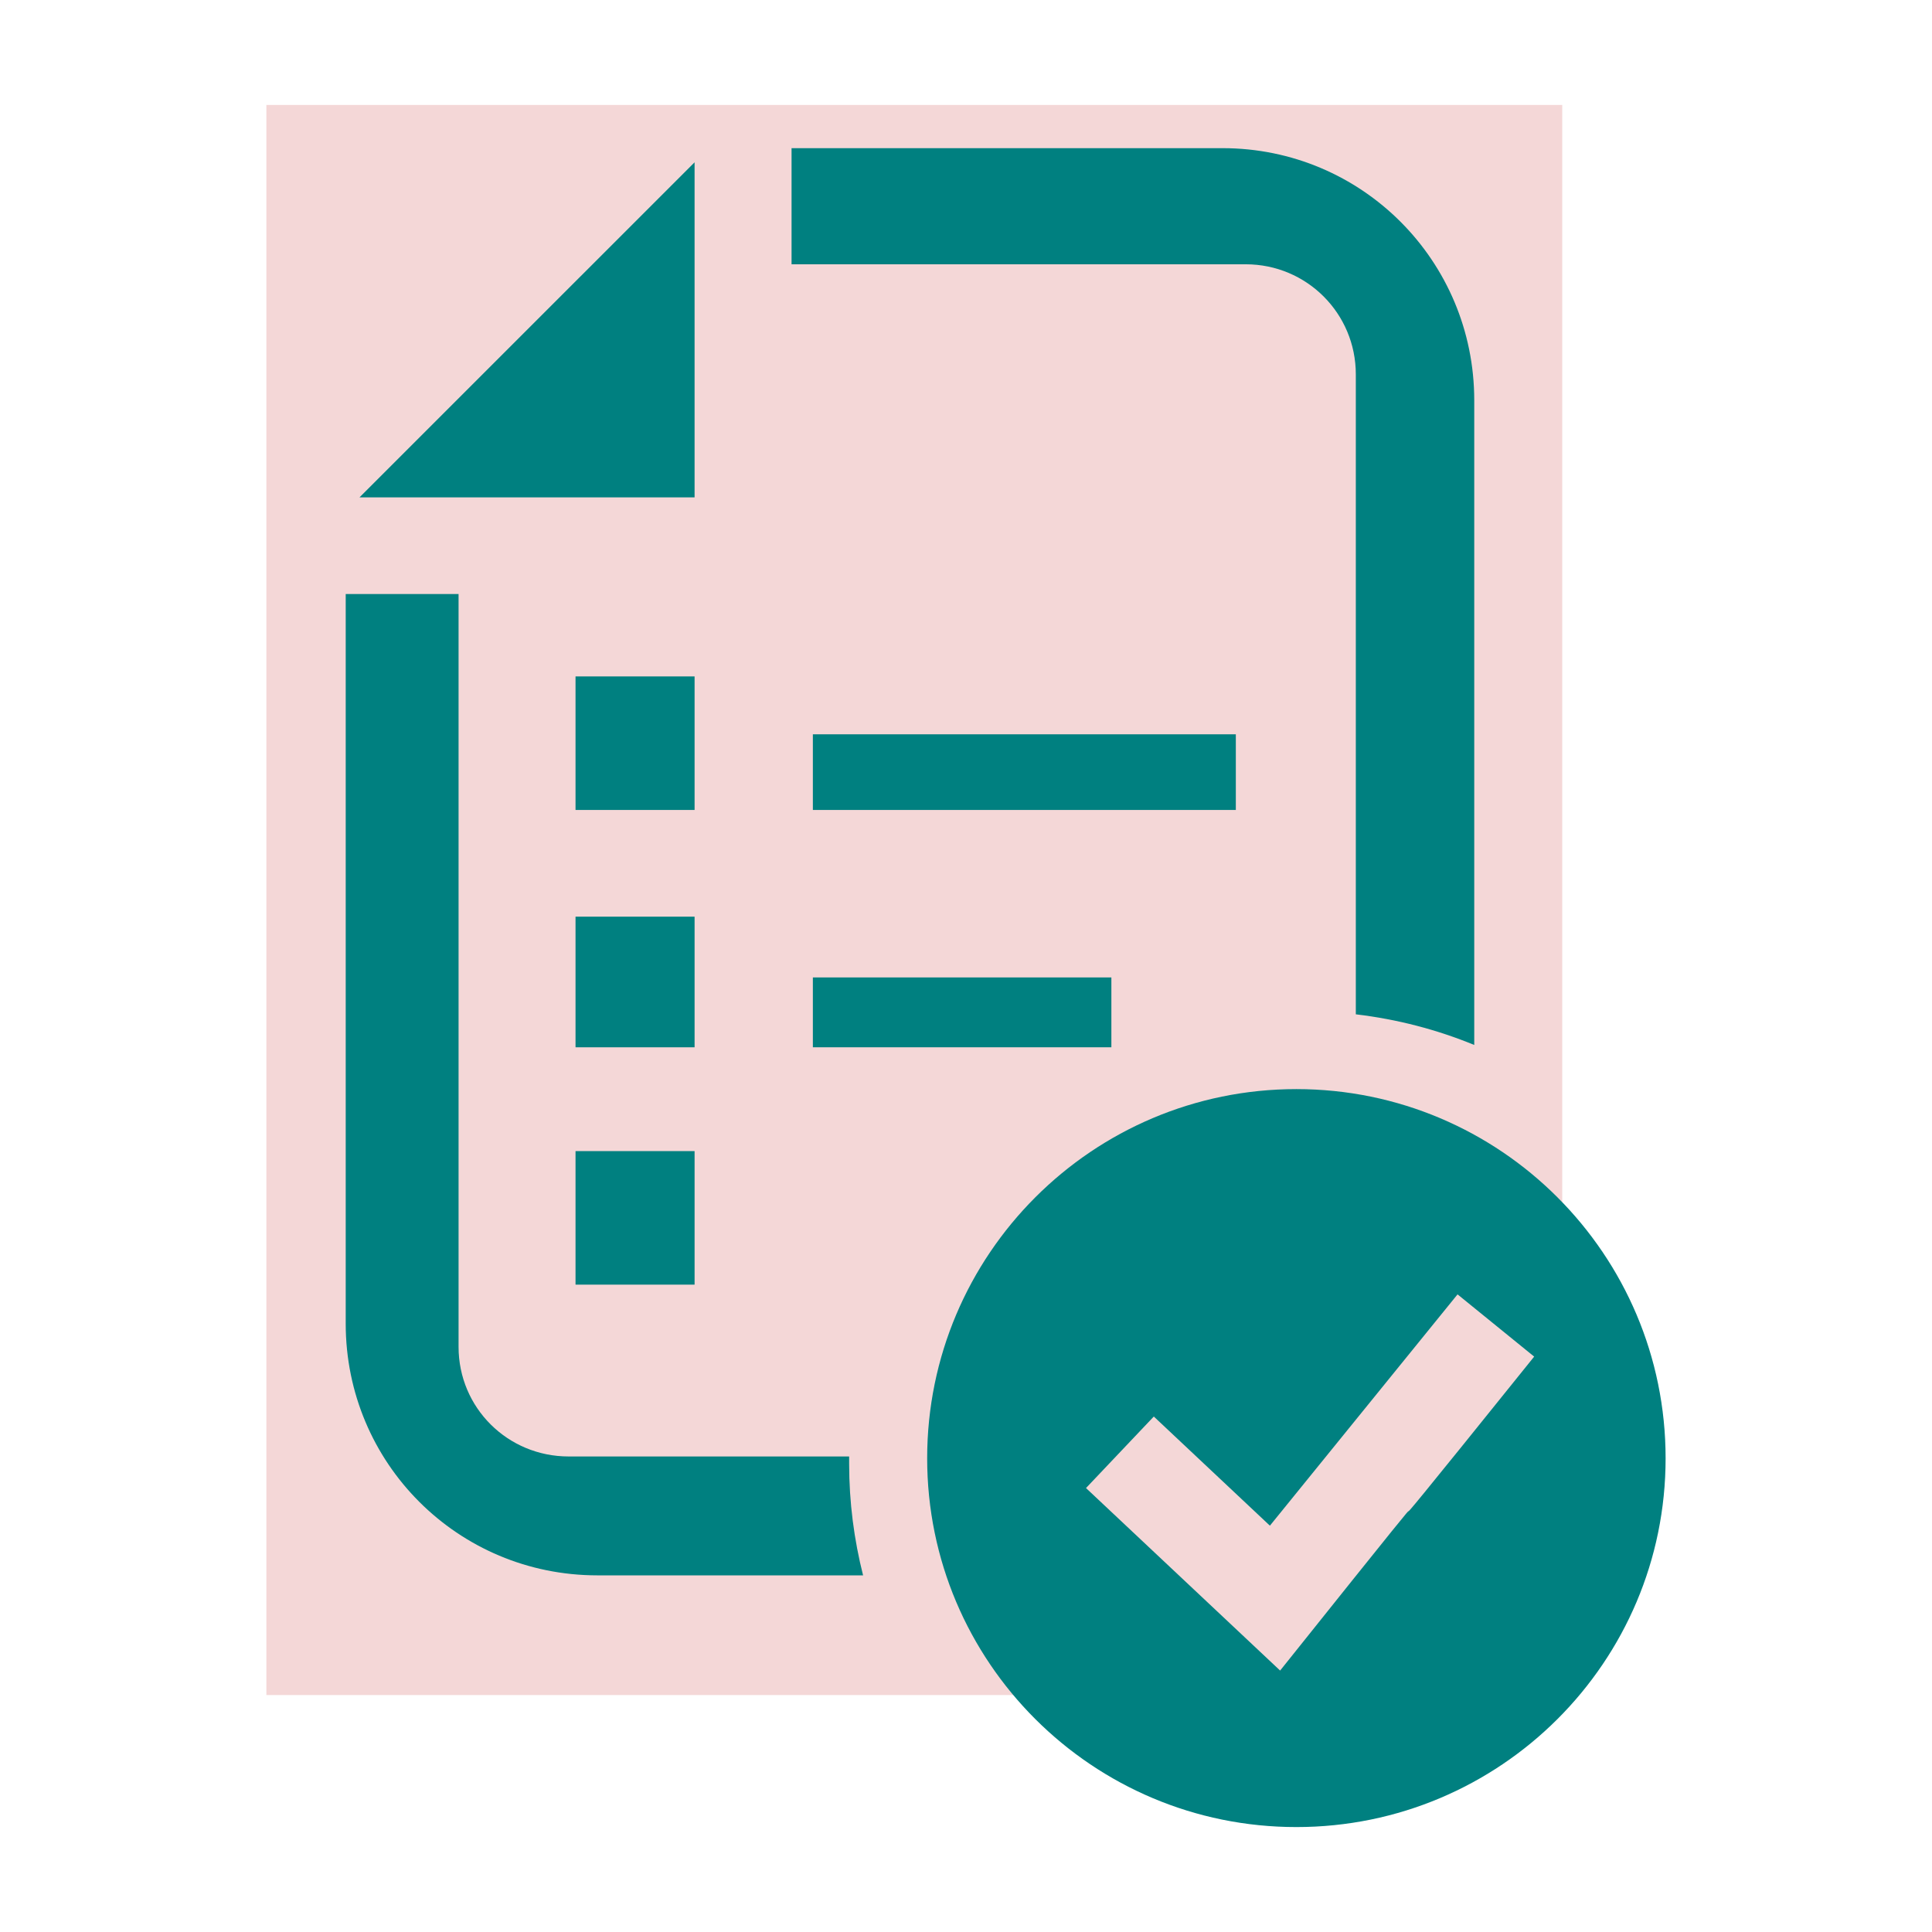
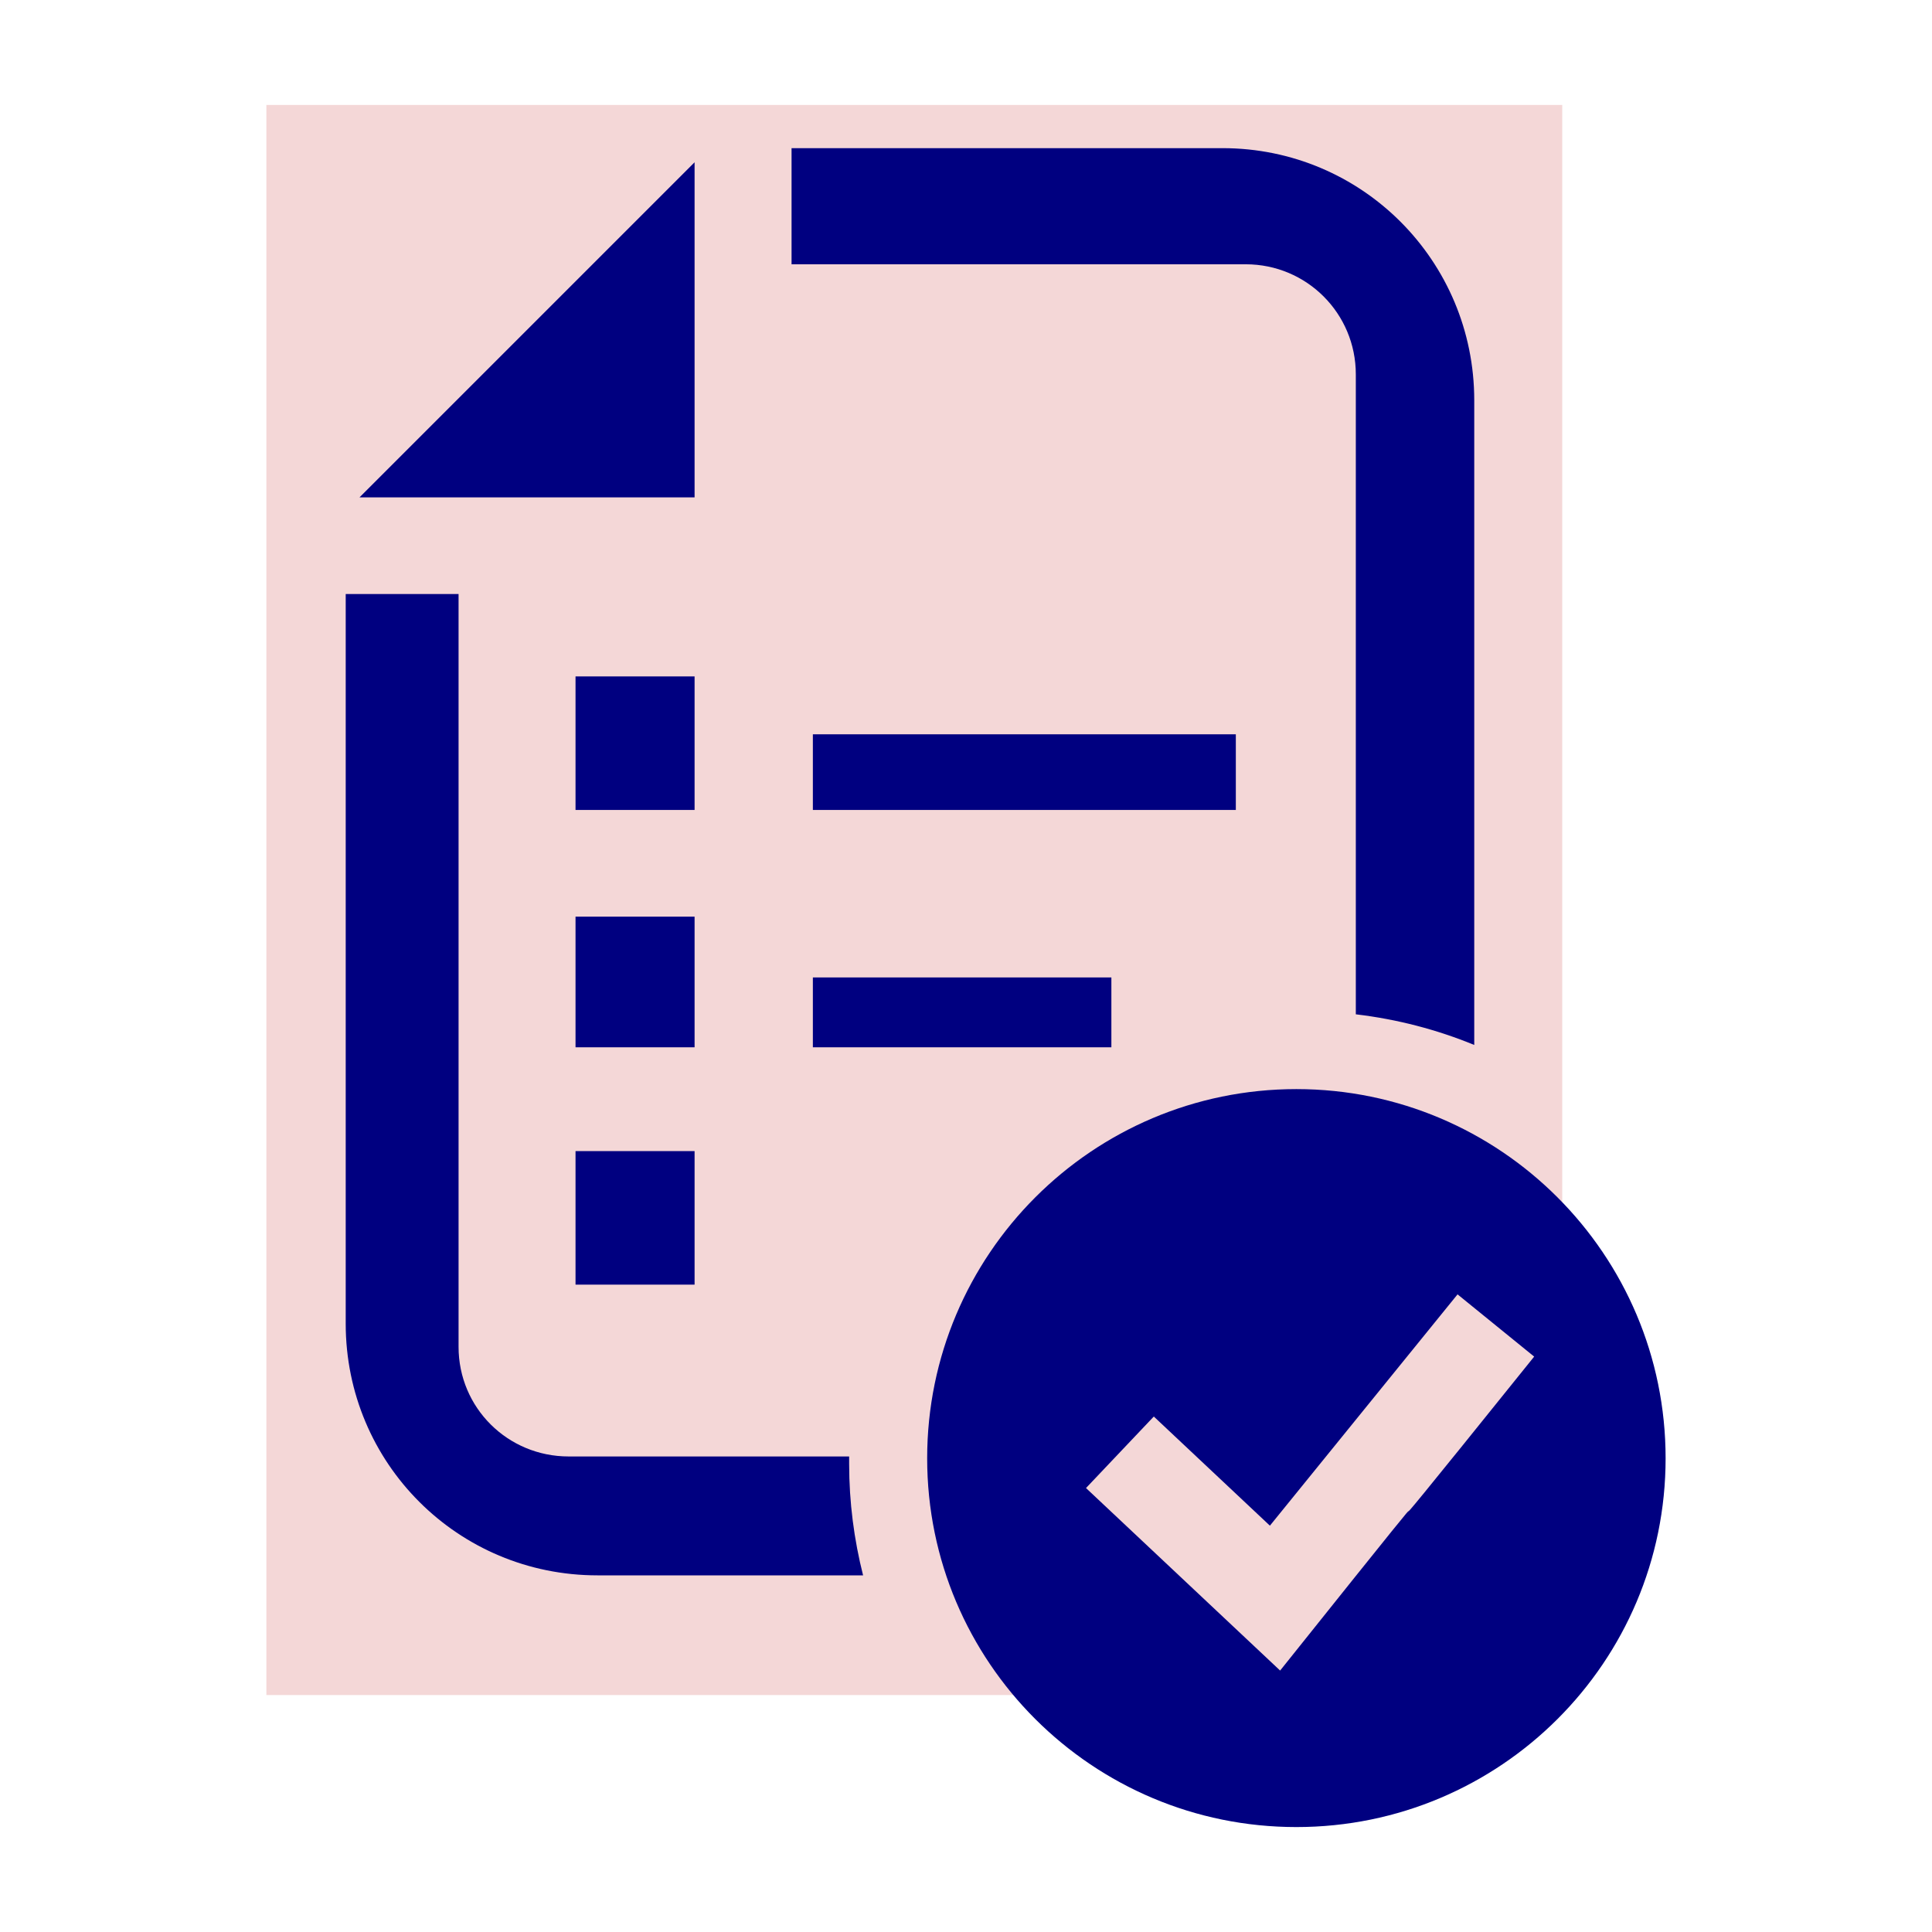
<svg xmlns="http://www.w3.org/2000/svg" id="svg2" version="1.1" width="130" height="130">
  <defs id="defs6" />
  <rect style="opacity:0.998;fill:#f4d7d7;fill-opacity:1;stroke:none;stroke-width:7.559;stroke-linecap:round;stroke-linejoin:round;stroke-miterlimit:0" id="rect308" width="87.193" height="106.994" x="17.925" y="7.061" />
-   <g id="g160" transform="translate(23.22149,9.927576)" style="fill:#008080;stroke:#008080">
-     <g id="g4061" transform="translate(210.3775,0.5337538)" style="fill:#008080;stroke:#008080">
-       <path id="rect3945-3" d="M -180.337,-0.491 V 7.322 h 30.562 c 4.1,0 7.406,3.306 7.406,7.406 v 43.062 c 2.79,0.33 5.462,1.031 7.969,2.062 v -43.375 c 0,-9.387 -7.551,-16.969 -16.938,-16.969 z m -30,30 v 49.094 c 0,9.387 7.551,16.938 16.938,16.938 h 17.875 c -0.606,-2.397 -0.938,-4.915 -0.938,-7.5 0,-0.168 -0.003,-0.332 0,-0.5 h -18.875 c -4.1,0 -7.406,-3.275 -7.406,-7.375 V 29.509 Z" style="fill:#008080;fill-opacity:1;stroke:#008080;stroke-width:0;stroke-linecap:round;stroke-linejoin:round;stroke-miterlimit:4;stroke-dasharray:none;stroke-opacity:1" />
-       <path id="path3966-6" d="m -146.368,62.822 c -13.714,0 -24.844,11.13 -24.844,24.844 0,13.714 11.13,24.812 24.844,24.812 13.714,0 24.844,-11.099 24.844,-24.812 0,-13.714 -11.13,-24.844 -24.844,-24.844 z m 10.844,13.812 5.156,4.188 c -16.895,21.011 0.032,-0.301 -17.094,21.125 l -13.062,-12.281 4.562,-4.812 7.812,7.344 z" style="fill:#008080;fill-opacity:1;stroke:#008080;stroke-width:0;stroke-linecap:round;stroke-linejoin:round;stroke-miterlimit:4;stroke-dasharray:none;stroke-opacity:1" />
-       <path id="path3988-9" d="M -208.201,22.505 -187.362,1.667 V 22.505 Z" style="fill:#008080;fill-opacity:1;stroke:#008080;stroke-opacity:1" />
-       <rect y="35.554" x="-194.373" height="7.985" width="7.011" id="rect4010-9" style="fill:#008080;fill-opacity:1;stroke:#008080;stroke-opacity:1" />
-       <rect y="51.719" x="-194.373" height="7.79" width="7.011" id="rect4012-7" style="fill:#008080;fill-opacity:1;stroke:#008080;stroke-opacity:1" />
-       <rect y="67.494" x="-194.373" height="7.985" width="7.011" id="rect4014-1" style="fill:#008080;fill-opacity:1;stroke:#008080;stroke-opacity:1" />
-       <rect y="39.449" x="-178.403" height="4.09" width="27.46" id="rect4018-2" style="fill:#008080;fill-opacity:1;stroke:#008080;stroke-opacity:1" />
-       <rect y="55.808" x="-178.403" height="3.7" width="19.086" id="rect4020-6" style="fill:#008080;fill-opacity:1;stroke:#008080;stroke-opacity:1" />
-     </g>
-   </g>
+   <path id="rect3945-3" d="M 53.262,9.97 V 17.783 h 30.562 c 4.1,0 7.406,3.306 7.406,7.406 v 43.062 c 2.79,0.33 5.462,1.031 7.969,2.062 v -43.375 c 0,-9.387 -7.551,-16.969 -16.938,-16.969 z m -30,30 v 49.094 c 0,9.387 7.551,16.938 16.938,16.938 h 17.875 c -0.606,-2.397 -0.938,-4.915 -0.938,-7.5 0,-0.168 -0.003,-0.332 0,-0.5 h -18.875 c -4.1,0 -7.406,-3.275 -7.406,-7.375 V 39.97 Z" style="fill:#000080;fill-opacity:1;stroke:#008080;stroke-width:0;stroke-linecap:round;stroke-linejoin:round;stroke-miterlimit:4;stroke-dasharray:none;stroke-opacity:1" />
+   <path id="path3966-6" d="m 87.231,73.283 c -13.714,0 -24.844,11.13 -24.844,24.844 0,13.714 11.13,24.812 24.844,24.812 13.714,0 24.844,-11.099 24.844,-24.812 0,-13.714 -11.13,-24.844 -24.844,-24.844 z m 10.844,13.812 5.156,4.188 c -16.895,21.011 0.032,-0.301 -17.094,21.125 l -13.062,-12.281 4.562,-4.812 7.812,7.344 z" style="fill:#000080;fill-opacity:1;stroke:#008080;stroke-width:0;stroke-linecap:round;stroke-linejoin:round;stroke-miterlimit:4;stroke-dasharray:none;stroke-opacity:1" />
+   <path id="path3988-9" d="M 25.398,32.967 46.237,12.128 v 20.839 z" style="fill:#000080;fill-opacity:1;stroke:#000080;stroke-opacity:1" />
+   <rect y="46.015" x="39.226" height="7.985" width="7.011" id="rect4010-9" style="fill:#000080;fill-opacity:1;stroke:#000080;stroke-opacity:1" />
+   <rect y="62.18" x="39.226" height="7.79" width="7.011" id="rect4012-7" style="fill:#000080;fill-opacity:1;stroke:#000080;stroke-opacity:1" />
+   <rect y="77.955" x="39.226" height="7.985" width="7.011" id="rect4014-1" style="fill:#000080;fill-opacity:1;stroke:#000080;stroke-opacity:1" />
+   <rect y="49.91" x="55.196" height="4.09" width="27.46" id="rect4018-2" style="fill:#000080;fill-opacity:1;stroke:#000080;stroke-opacity:1" />
+   <rect y="66.27" x="55.196" height="3.7" width="19.086" id="rect4020-6" style="fill:#000080;fill-opacity:1;stroke:#000080;stroke-opacity:1" />
</svg>
